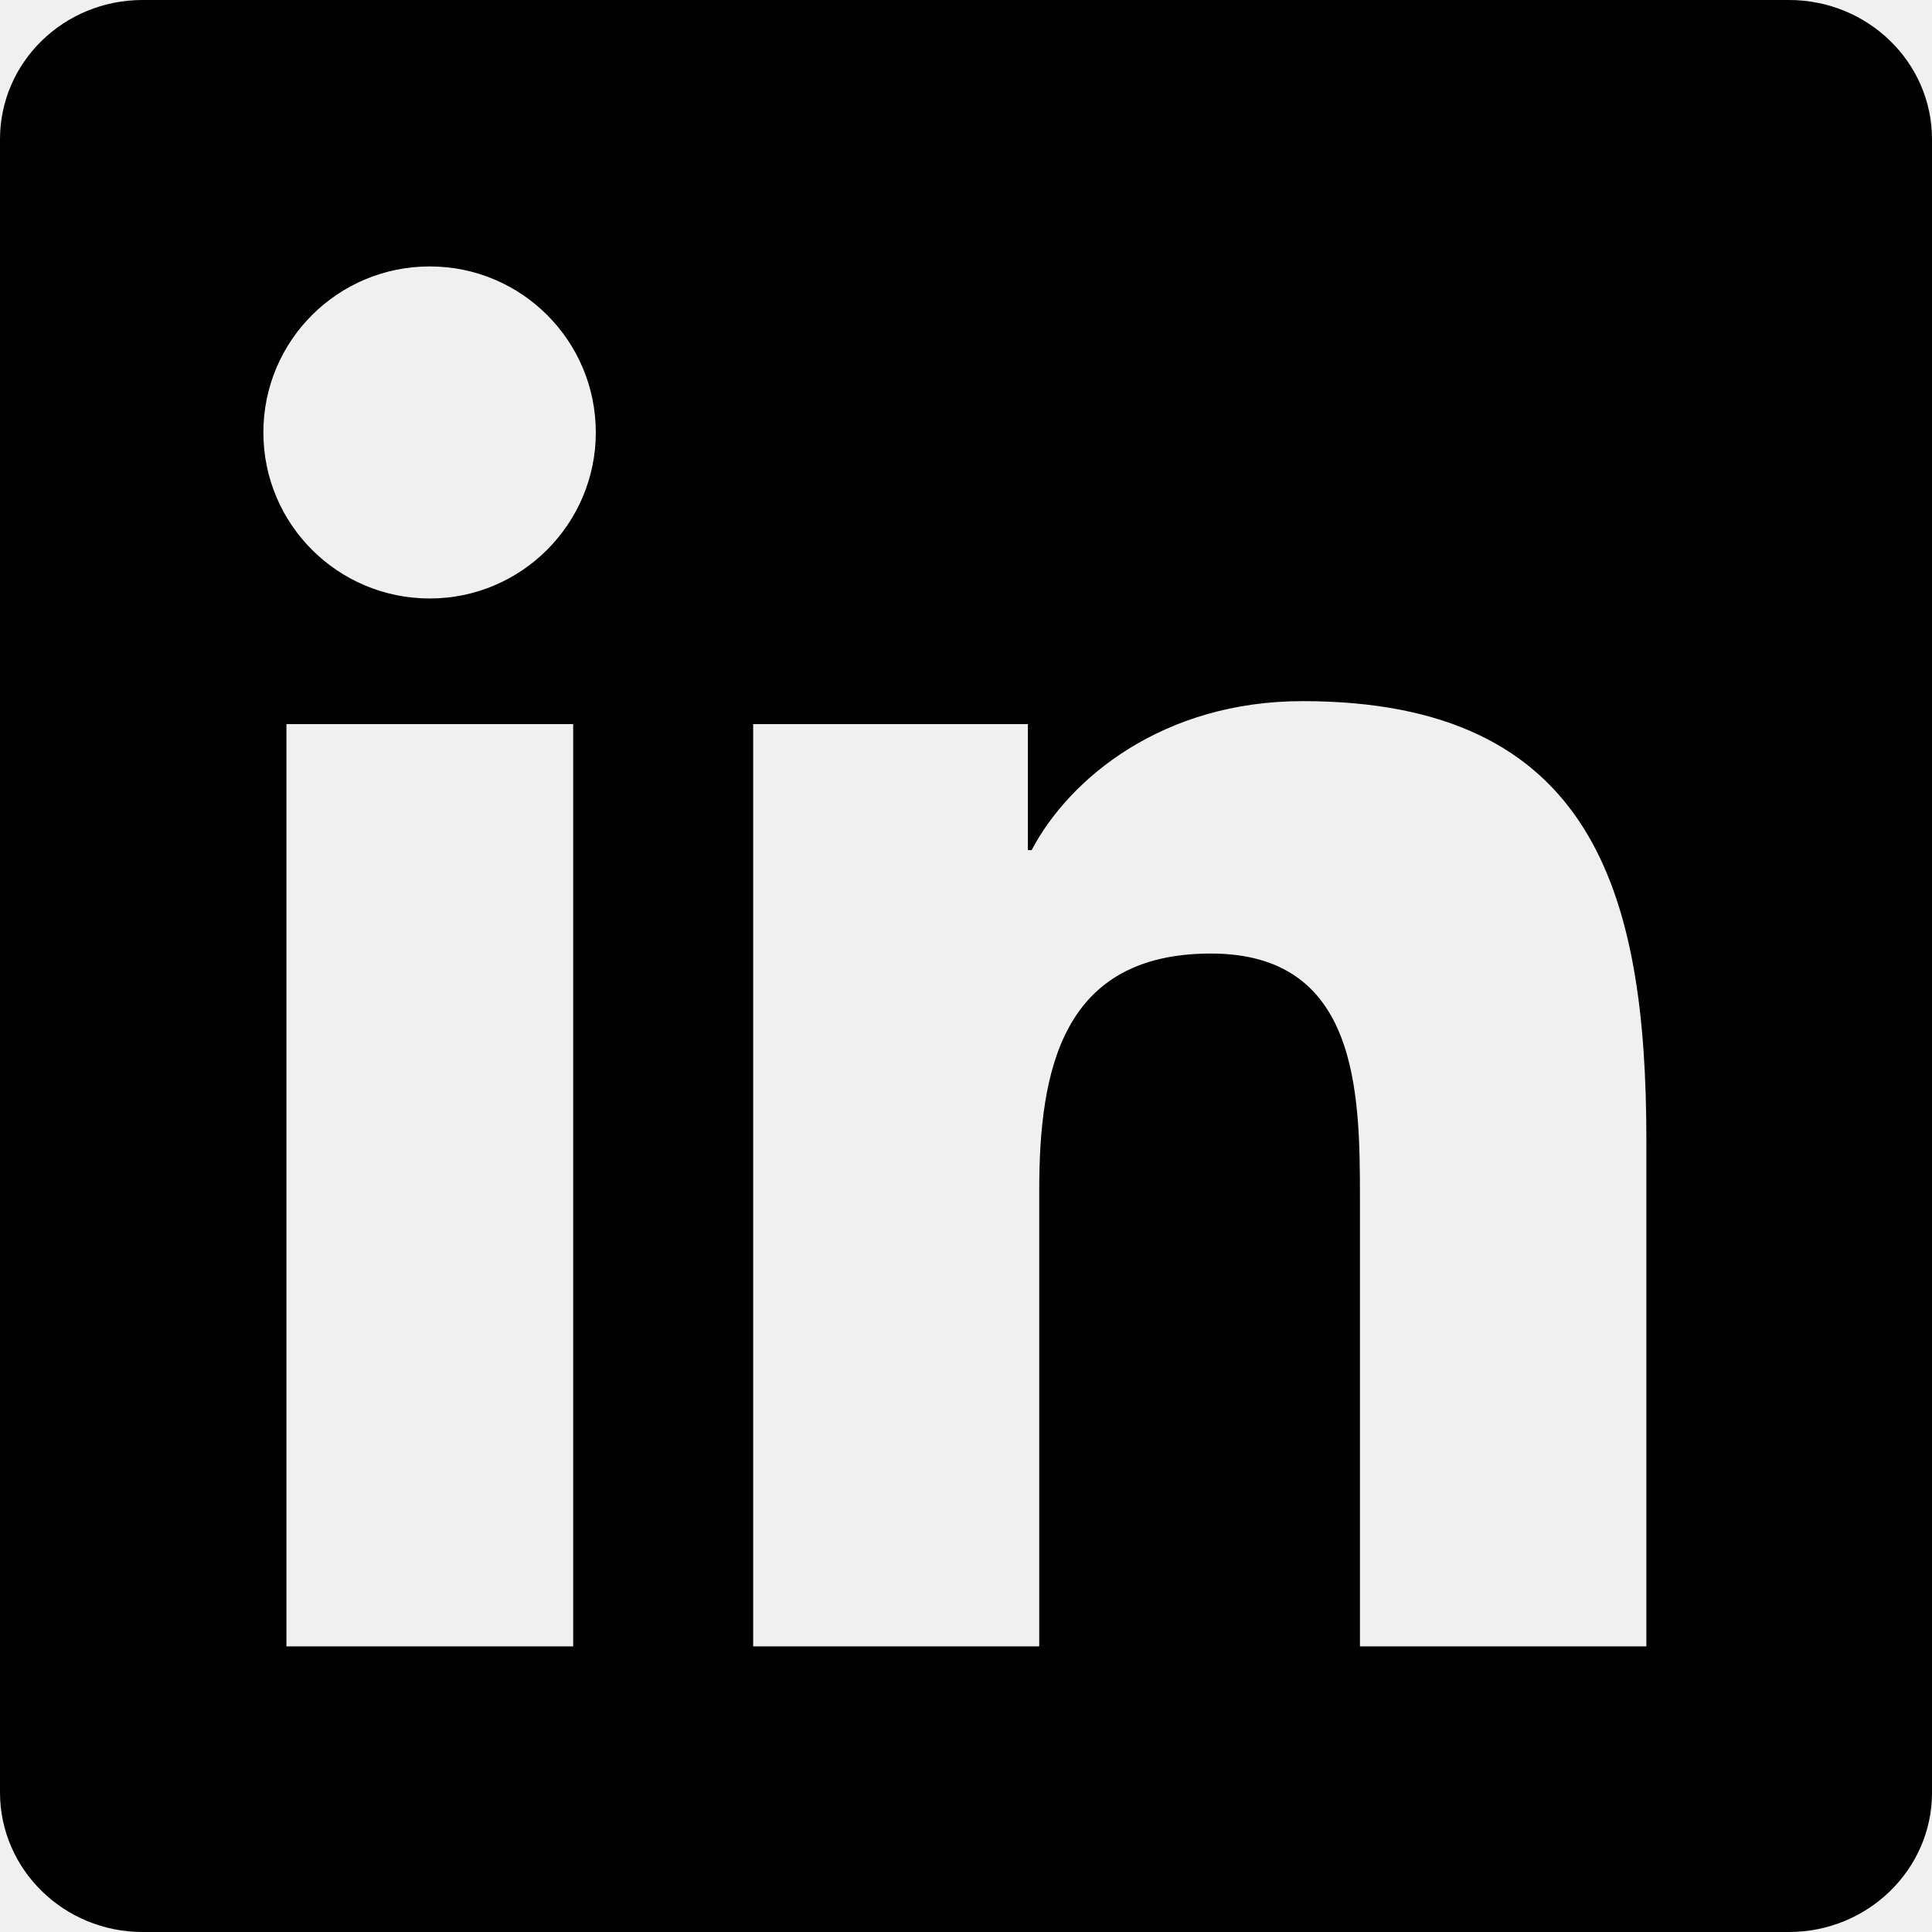
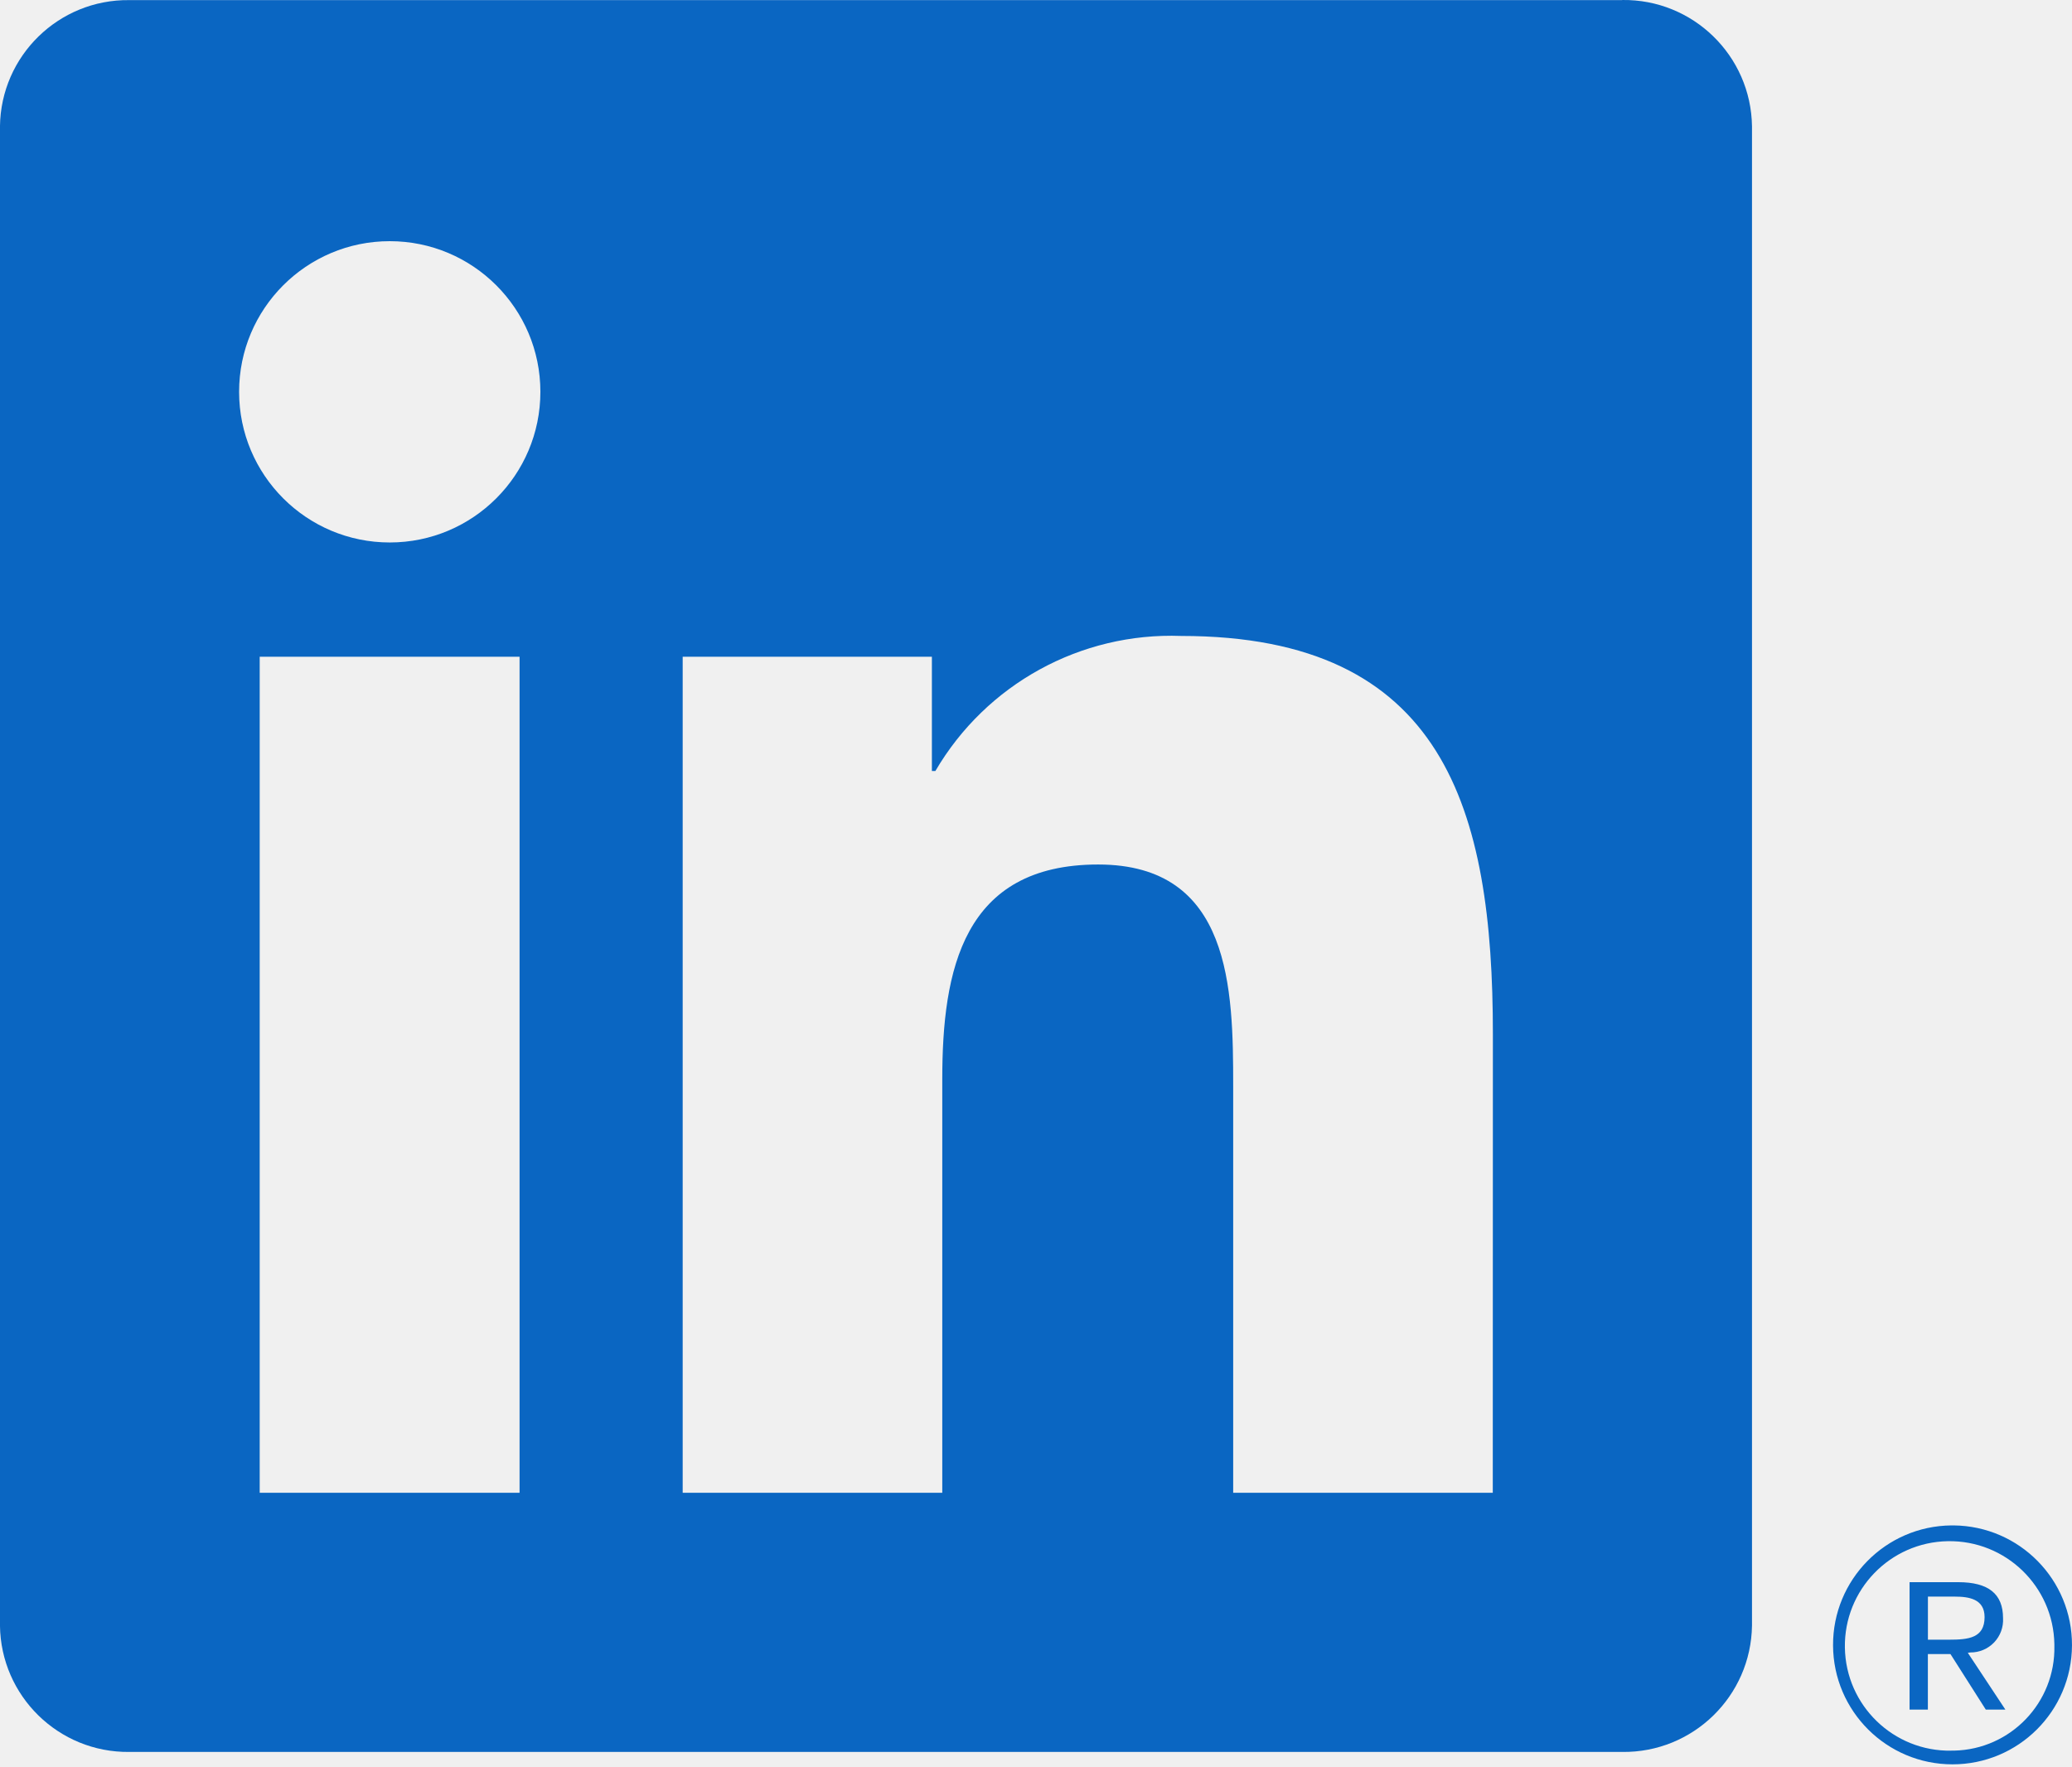
- <svg xmlns="http://www.w3.org/2000/svg" width="31" height="31" viewBox="0 0 31 31" fill="none">
-   <g clip-path="url(#clip0_124_192)">
-     <path d="M28.705 0H2.289C1.023 0 0 0.999 0 2.234V28.76C0 29.995 1.023 31 2.289 31H28.705C29.971 31 31 29.995 31 28.766V2.234C31 0.999 29.971 0 28.705 0ZM9.197 26.417H4.596V11.619H9.197V26.417ZM6.896 9.603C5.419 9.603 4.226 8.41 4.226 6.939C4.226 5.467 5.419 4.275 6.896 4.275C8.368 4.275 9.56 5.467 9.56 6.939C9.56 8.404 8.368 9.603 6.896 9.603ZM26.417 26.417H21.821V19.224C21.821 17.51 21.791 15.3 19.43 15.3C17.038 15.3 16.675 17.171 16.675 19.102V26.417H12.085V11.619H16.493V13.641H16.553C17.165 12.479 18.667 11.25 20.901 11.25C25.557 11.25 26.417 14.313 26.417 18.297V26.417Z" fill="black" />
-   </g>
-   <defs>
-     <clipPath id="clip0_124_192">
-       <rect width="31" height="31" fill="white" />
-     </clipPath>
-   </defs>
+ <svg xmlns="http://www.w3.org/2000/svg" id="Group_1282" data-name="Group 1282" width="76.624" height="65.326" viewBox="0 0 76.624 65.326">
+   <path id="Path_2525" data-name="Path 2525" d="M1165,274.515a1.2,1.2,0,0,0,1.21-1.269c0-.9-.543-1.33-1.657-1.33h-1.8v4.712h.677v-2.054h.832l.019.025,1.291,2.029h.724l-1.389-2.1Zm-.783-.472h-.785V272.45h.995c.514,0,1.1.084,1.1.757,0,.774-.593.836-1.314.836" transform="translate(-1092.136 -213.406)" fill="#0a66c2">
+     </path>
+   <path id="Path_2520" data-name="Path 2520" d="M958.98,112.559h-9.6V97.525c0-3.585-.064-8.2-4.993-8.2-5,0-5.765,3.906-5.765,7.939v15.294h-9.6V81.642h9.216v4.225h.129a10.1,10.1,0,0,1,9.093-4.994c9.73,0,11.524,6.4,11.524,14.726ZM918.19,77.416a5.571,5.571,0,1,1,5.57-5.572,5.571,5.571,0,0,1-5.57,5.572m4.8,35.143h-9.61V81.642h9.61Zm40.776-55.2h-55.21a4.728,4.728,0,0,0-4.781,4.67v55.439a4.731,4.731,0,0,0,4.781,4.675h55.21a4.741,4.741,0,0,0,4.8-4.675V62.025a4.738,4.738,0,0,0-4.8-4.67" transform="translate(-903.776 -57.355)" fill="#0a66c2">
+     </path>
+   <path id="Path_2526" data-name="Path 2526" d="M1156.525,264.22a4.418,4.418,0,1,0,.085,0h-.085m0,8.33a3.874,3.874,0,1,1,3.809-3.938c0,.022,0,.043,0,.065a3.791,3.791,0,0,1-3.708,3.871h-.1" transform="translate(-1084.362 -207.809)" fill="#0a66c2">
+     </path>
</svg>
